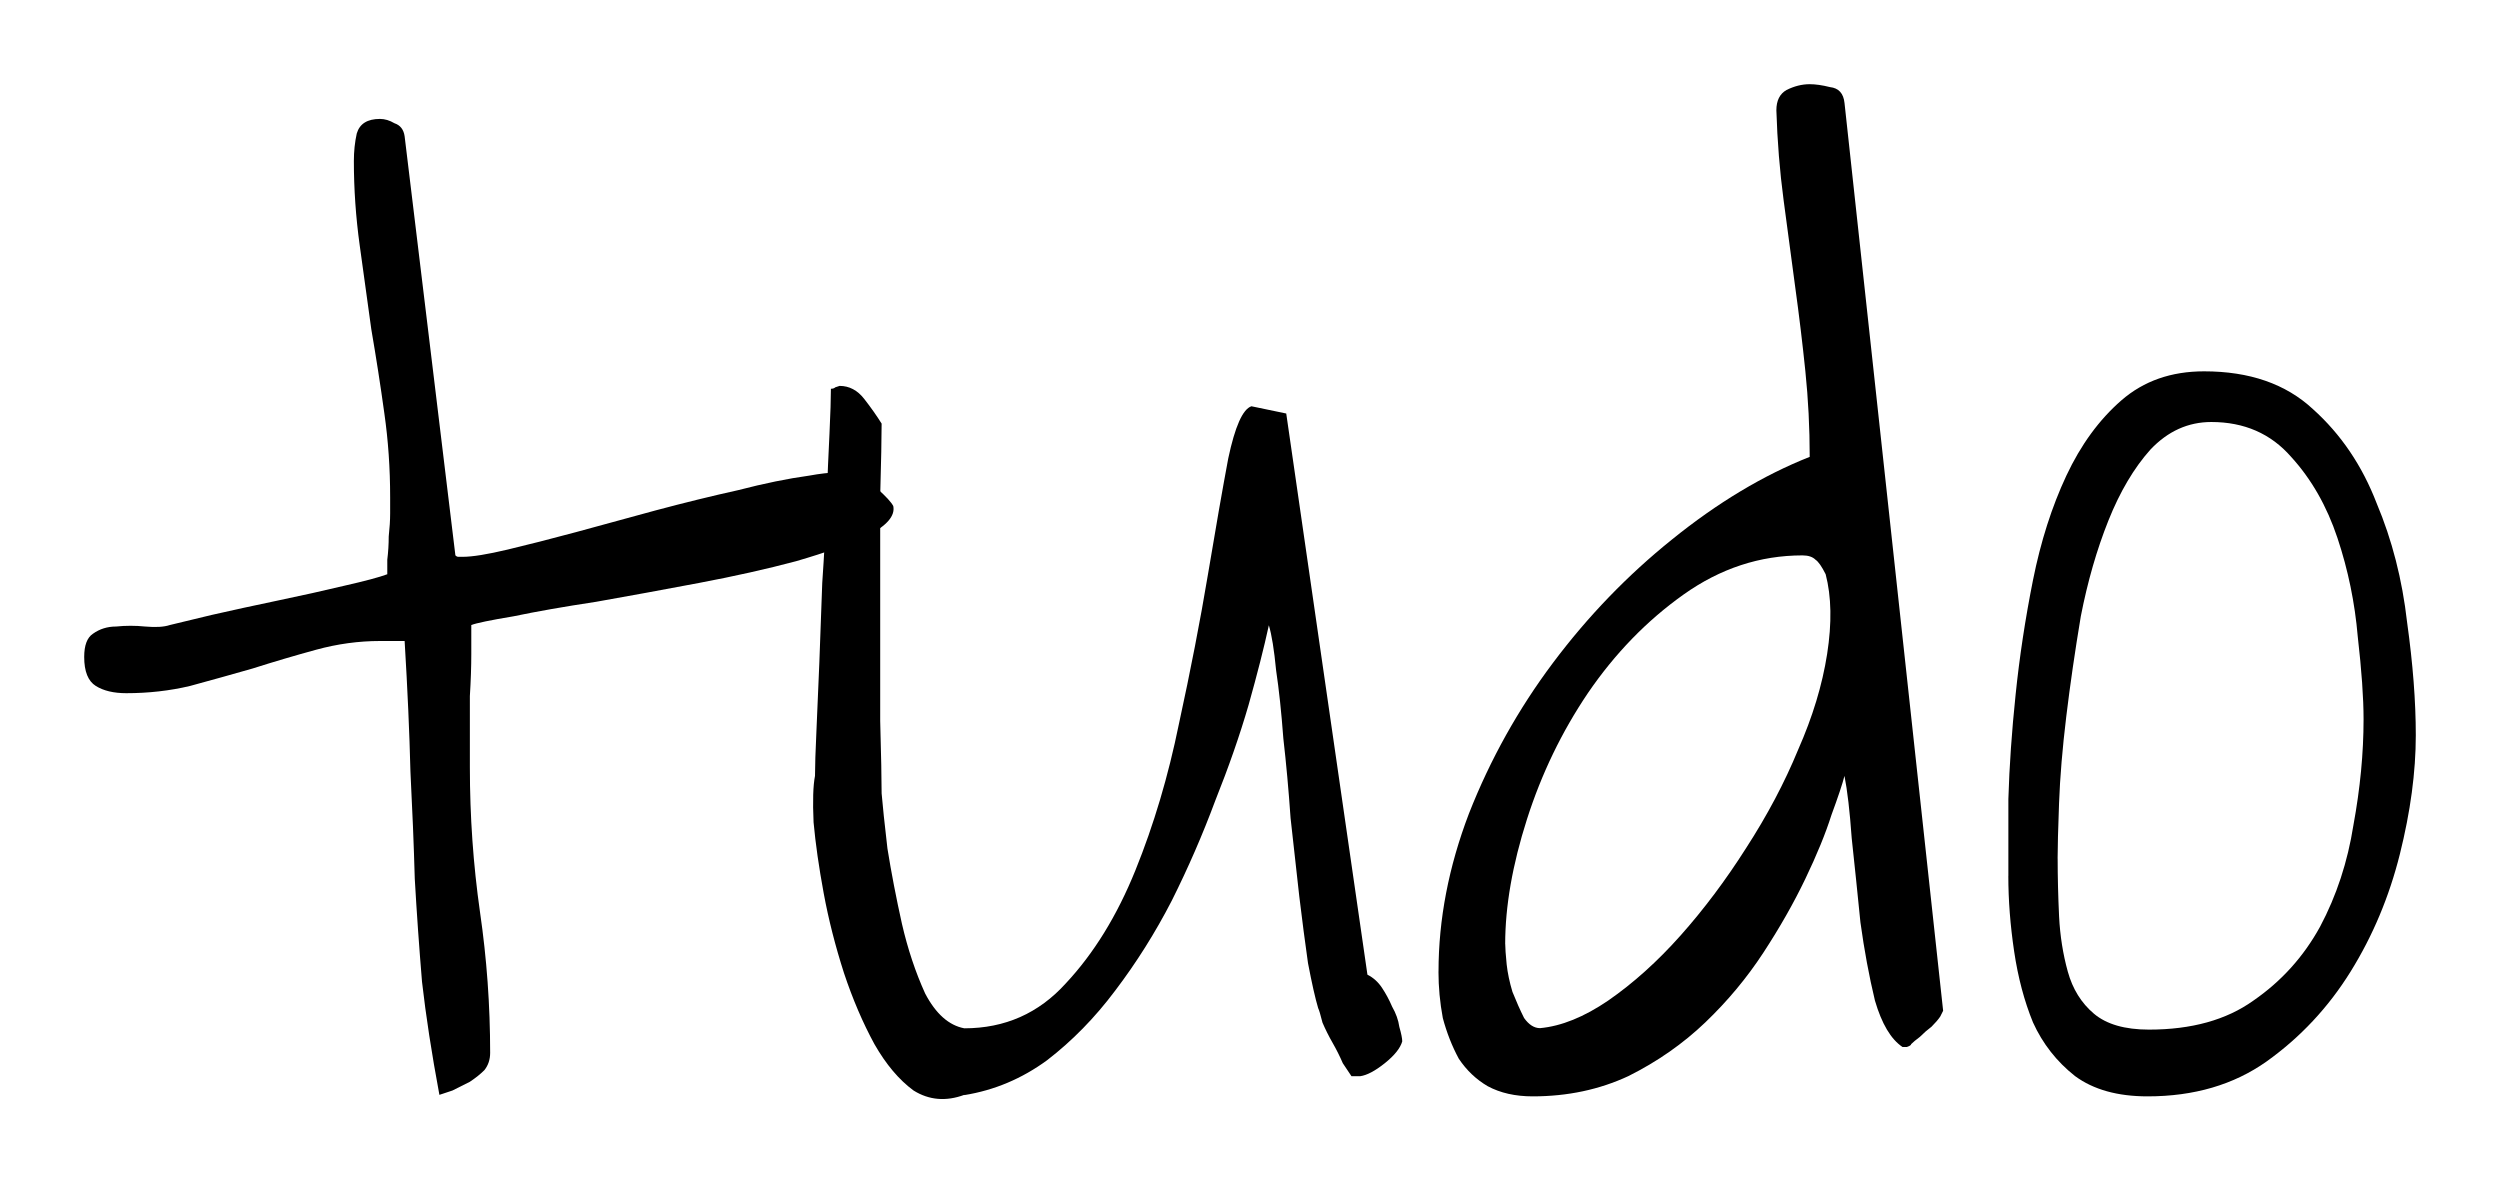
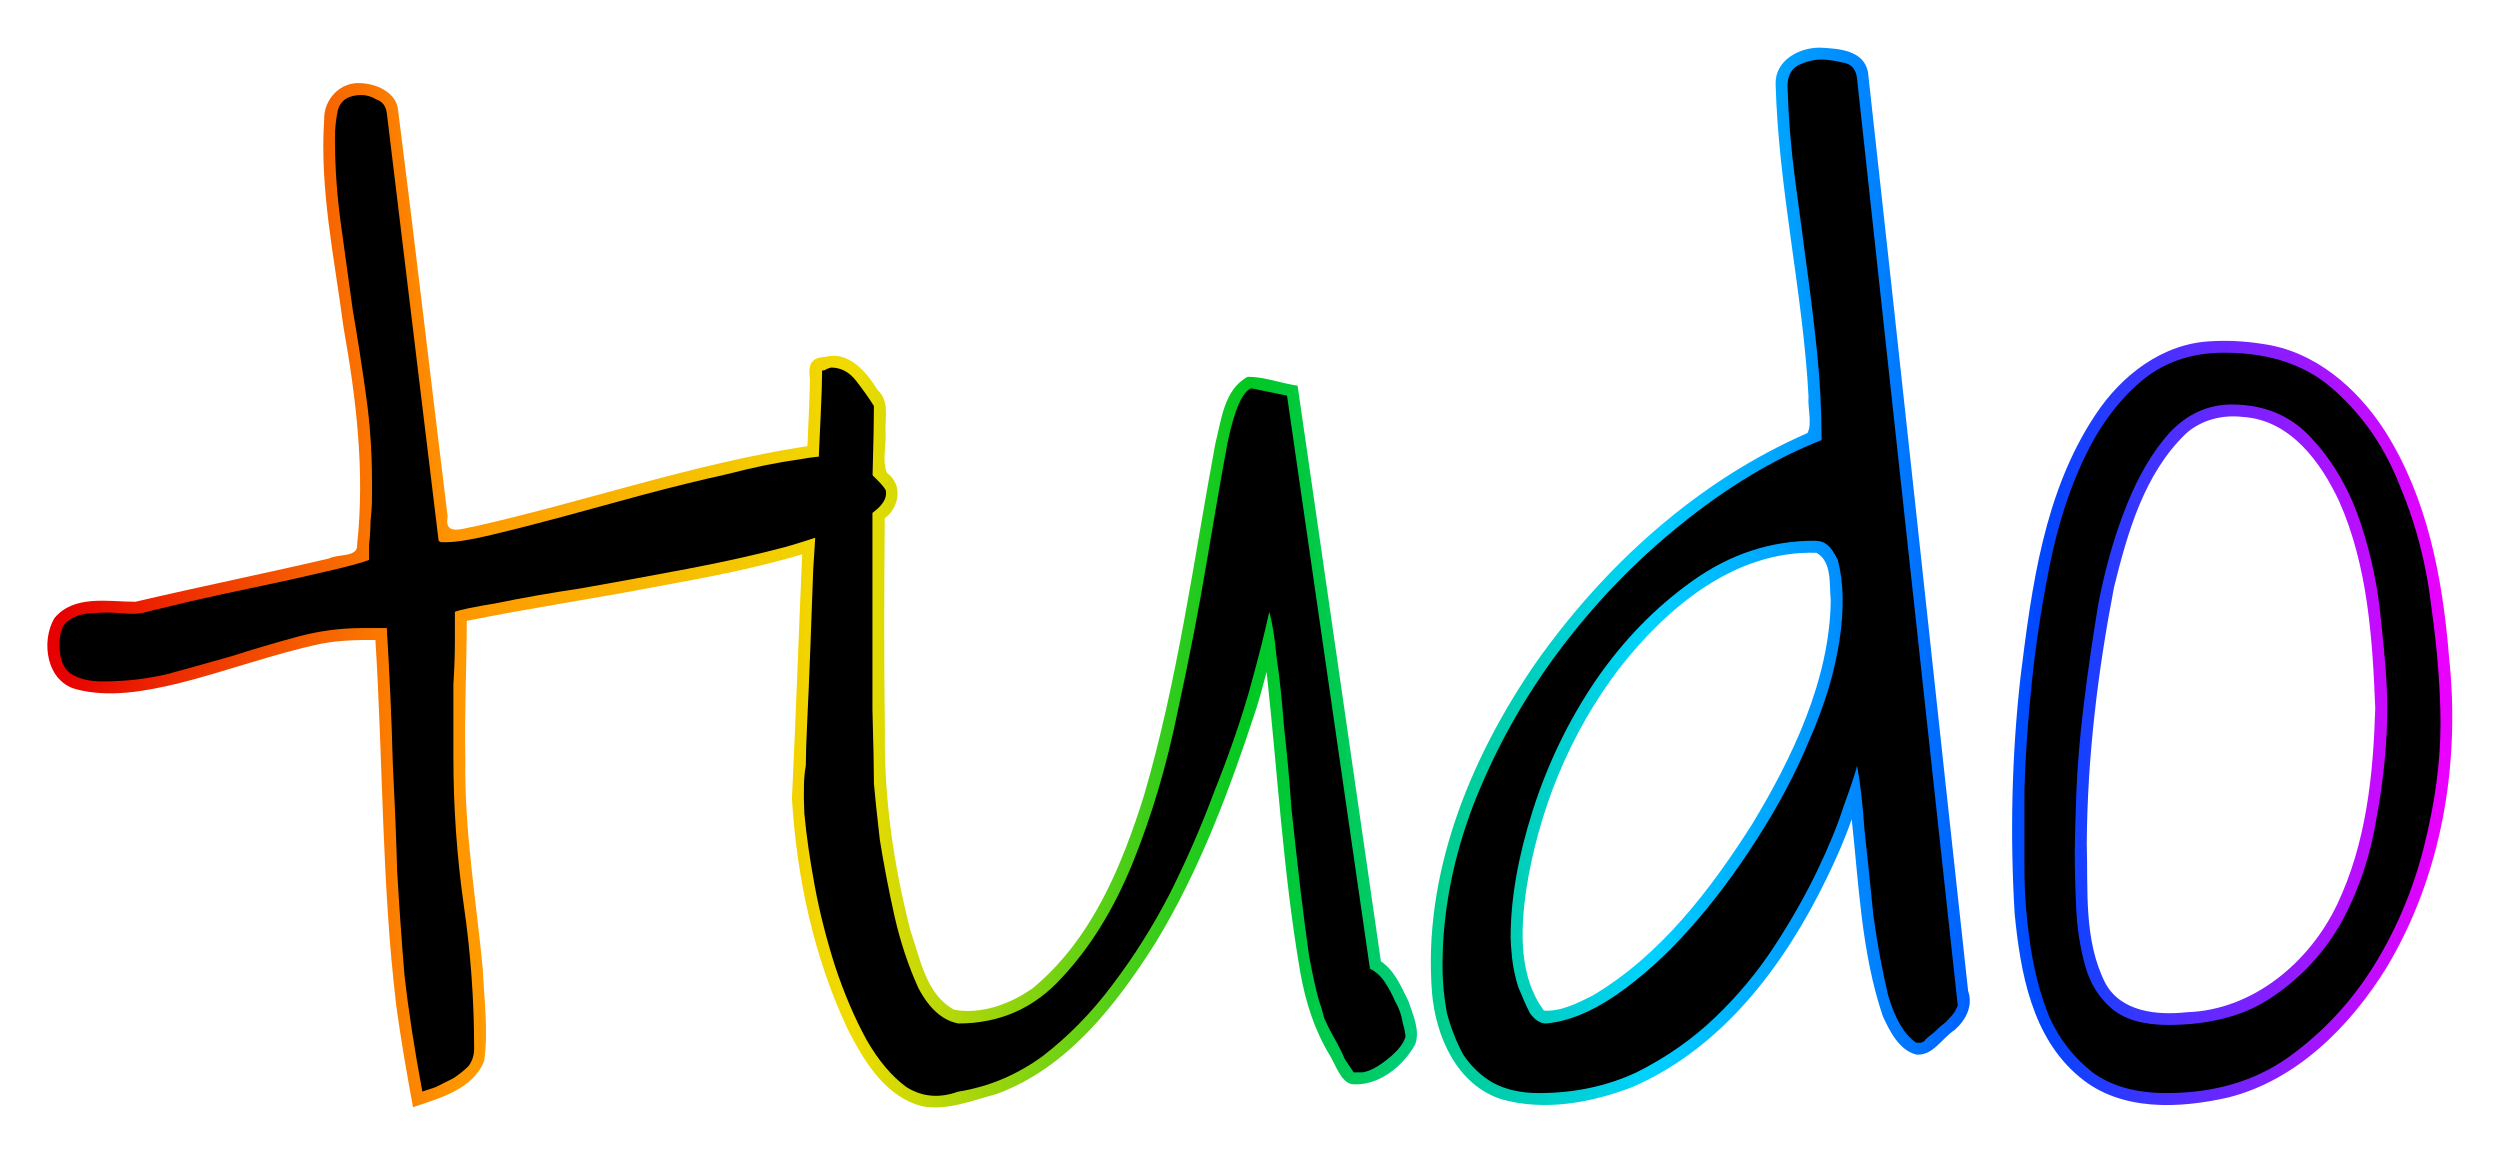
- <svg xmlns="http://www.w3.org/2000/svg" width="59.397mm" height="28.112mm" viewBox="0 0 59.397 28.112" version="1.1" id="svg8">
-   <defs id="defs2" />
-   <g id="layer1" transform="translate(-56.73854,-119.6096)">
-     <g aria-label="tudo" id="text12" style="font-style:normal;font-variant:normal;font-weight:normal;font-stretch:normal;font-size:35.278px;line-height:1.25;font-family:'Waiting for the Sunrise';-inkscape-font-specification:'Waiting for the Sunrise';fill:#000000;fill-opacity:1;stroke:none;stroke-width:0.265">
-       <path d="m 65.767,134.839 q -0.758,0 -1.516,0.207 -0.758,0.207 -1.516,0.448 -0.723,0.207 -1.481,0.413 -0.723,0.172 -1.516,0.172 -0.448,0 -0.723,-0.172 -0.276,-0.172 -0.276,-0.689 0,-0.413 0.207,-0.551 0.241,-0.172 0.551,-0.172 0.345,-0.035 0.689,0 0.379,0.034 0.586,-0.035 0.276,-0.069 0.999,-0.241 0.758,-0.172 1.585,-0.345 0.827,-0.172 1.55,-0.345 0.758,-0.172 1.034,-0.276 0,-0.103 0,-0.345 0.034,-0.276 0.034,-0.551 0.034,-0.31 0.034,-0.551 v -0.379 q 0,-1.034 -0.138,-1.998 -0.138,-0.999 -0.31,-1.998 -0.138,-0.999 -0.276,-1.998 -0.138,-0.999 -0.138,-1.998 0,-0.345 0.069,-0.655 0.103,-0.345 0.551,-0.345 0.172,0 0.345,0.103 0.207,0.069 0.241,0.31 l 1.206,9.956 q 0.034,0.035 0.069,0.035 h 0.103 q 0.345,0 1.068,-0.172 0.723,-0.172 1.619,-0.413 0.896,-0.241 1.895,-0.517 1.034,-0.276 1.964,-0.482 0.93,-0.241 1.688,-0.345 0.758,-0.138 1.171,-0.034 0.138,0.034 0.448,0.345 0.31,0.276 0.379,0.413 0.069,0.345 -0.586,0.689 -0.655,0.31 -1.723,0.62 -1.034,0.276 -2.308,0.517 -1.275,0.241 -2.446,0.448 -1.137,0.172 -1.964,0.345 -0.827,0.138 -0.999,0.207 v 0.689 q 0,0.448 -0.034,0.999 0,0.517 0,0.999 v 0.689 q 0,1.757 0.241,3.445 0.241,1.654 0.241,3.342 0,0.241 -0.138,0.413 -0.138,0.138 -0.345,0.276 -0.207,0.103 -0.413,0.207 -0.207,0.069 -0.31,0.103 -0.276,-1.481 -0.413,-2.687 -0.103,-1.24 -0.172,-2.446 -0.034,-1.206 -0.103,-2.549 -0.034,-1.378 -0.138,-3.101 z" style="font-style:normal;font-variant:normal;font-weight:normal;font-stretch:normal;font-size:35.278px;font-family:'Waiting for the Sunrise';-inkscape-font-specification:'Waiting for the Sunrise';stroke-width:0.265" id="path32" />
-       <path d="m 79.65,145.622 q -0.655,0.241 -1.206,-0.103 -0.517,-0.379 -0.93,-1.102 -0.413,-0.758 -0.723,-1.688 -0.31,-0.965 -0.482,-1.895 -0.172,-0.93 -0.241,-1.688 -0.034,-0.758 0.034,-1.102 0,-0.345 0.034,-1.068 0.034,-0.723 0.069,-1.619 0.034,-0.93 0.069,-1.895 0.069,-0.999 0.103,-1.929 0.034,-0.93 0.069,-1.619 0.034,-0.723 0.034,-1.068 0.069,0 0.103,-0.034 l 0.103,-0.034 q 0.345,0 0.586,0.31 0.241,0.31 0.413,0.586 0,0.482 -0.034,1.723 0,1.24 0,2.653 0,1.412 0,2.687 0.034,1.24 0.034,1.723 0.034,0.413 0.138,1.309 0.138,0.861 0.345,1.791 0.207,0.896 0.551,1.654 0.379,0.723 0.93,0.827 1.447,0 2.412,-1.068 0.999,-1.068 1.654,-2.687 0.655,-1.619 1.034,-3.48 0.413,-1.895 0.689,-3.548 0.276,-1.654 0.482,-2.756 0.241,-1.137 0.551,-1.24 l 0.827,0.172 1.929,13.333 q 0.207,0.103 0.345,0.31 0.138,0.207 0.241,0.448 0.138,0.241 0.172,0.482 0.069,0.241 0.069,0.345 -0.069,0.241 -0.413,0.517 -0.345,0.276 -0.586,0.31 h -0.138 q -0.034,0 -0.069,0 -0.069,-0.103 -0.207,-0.31 -0.103,-0.241 -0.241,-0.482 -0.138,-0.241 -0.241,-0.482 -0.069,-0.276 -0.103,-0.345 -0.103,-0.345 -0.241,-1.068 -0.103,-0.723 -0.207,-1.585 -0.103,-0.896 -0.207,-1.86 -0.069,-0.999 -0.172,-1.895 -0.069,-0.93 -0.172,-1.619 -0.069,-0.723 -0.172,-1.068 -0.172,0.792 -0.482,1.895 -0.31,1.068 -0.792,2.274 -0.448,1.206 -1.034,2.377 -0.586,1.137 -1.344,2.136 -0.723,0.965 -1.619,1.654 -0.896,0.655 -1.964,0.827 z" style="font-style:normal;font-variant:normal;font-weight:normal;font-stretch:normal;font-size:35.278px;font-family:'Waiting for the Sunrise';-inkscape-font-specification:'Waiting for the Sunrise';stroke-width:0.265" id="path34" />
-       <path d="m 90.916,142.694 q 0,-1.86 0.723,-3.755 0.758,-1.929 1.998,-3.583 1.24,-1.654 2.825,-2.928 1.619,-1.309 3.273,-1.964 0,-1.034 -0.103,-2.033 -0.103,-0.999 -0.241,-1.998 -0.138,-1.034 -0.276,-2.067 -0.138,-1.034 -0.172,-2.136 0,-0.345 0.241,-0.482 0.276,-0.138 0.551,-0.138 0.207,0 0.482,0.069 0.31,0.034 0.345,0.379 l 2.343,21.566 q 0,0 -0.069,0.138 -0.069,0.103 -0.207,0.241 -0.138,0.103 -0.276,0.241 -0.138,0.103 -0.207,0.172 0,0.034 -0.103,0.069 -0.069,0 -0.103,0 -0.413,-0.276 -0.655,-1.102 -0.207,-0.861 -0.345,-1.86 -0.103,-1.034 -0.207,-1.998 -0.069,-0.965 -0.172,-1.481 -0.069,0.276 -0.31,0.93 -0.207,0.655 -0.62,1.516 -0.413,0.861 -0.999,1.757 -0.586,0.896 -1.378,1.654 -0.792,0.758 -1.826,1.275 -1.034,0.482 -2.274,0.482 -0.62,0 -1.068,-0.241 -0.413,-0.241 -0.689,-0.655 -0.241,-0.448 -0.379,-0.965 -0.103,-0.551 -0.103,-1.102 z m 1.585,-0.655 q 0,0.138 0.034,0.482 0.034,0.31 0.138,0.655 0.138,0.345 0.276,0.62 0.172,0.241 0.379,0.241 0.758,-0.069 1.619,-0.655 0.896,-0.62 1.723,-1.55 0.827,-0.93 1.55,-2.067 0.758,-1.171 1.24,-2.343 0.517,-1.171 0.689,-2.274 0.172,-1.102 -0.035,-1.895 -0.138,-0.276 -0.241,-0.345 -0.103,-0.103 -0.31,-0.103 -1.516,0 -2.825,0.93 -1.309,0.93 -2.274,2.343 -0.93,1.378 -1.447,2.997 -0.517,1.619 -0.517,2.963 z" style="font-style:normal;font-variant:normal;font-weight:normal;font-stretch:normal;font-size:35.278px;font-family:'Waiting for the Sunrise';-inkscape-font-specification:'Waiting for the Sunrise';stroke-width:0.265" id="path36" />
-       <path d="m 104.455,140.42 q 0,-0.689 0,-1.826 0.035,-1.171 0.172,-2.48 0.138,-1.344 0.413,-2.722 0.276,-1.378 0.792,-2.48 0.517,-1.102 1.309,-1.791 0.792,-0.689 1.964,-0.689 1.619,0 2.584,0.896 0.999,0.896 1.516,2.239 0.551,1.309 0.723,2.825 0.207,1.481 0.207,2.687 0,1.309 -0.379,2.825 -0.379,1.516 -1.171,2.791 -0.792,1.275 -1.998,2.136 -1.171,0.827 -2.825,0.827 -1.068,0 -1.723,-0.482 -0.655,-0.517 -0.999,-1.275 -0.31,-0.758 -0.448,-1.688 -0.138,-0.93 -0.138,-1.791 z m 1.171,-0.413 q 0,0.655 0.034,1.378 0.035,0.689 0.207,1.309 0.172,0.62 0.62,0.999 0.448,0.379 1.309,0.379 1.516,0 2.48,-0.689 0.999,-0.689 1.585,-1.757 0.586,-1.102 0.792,-2.412 0.241,-1.309 0.241,-2.515 0,-0.758 -0.138,-1.964 -0.103,-1.206 -0.482,-2.343 -0.379,-1.137 -1.102,-1.929 -0.723,-0.827 -1.895,-0.827 -0.827,0 -1.447,0.655 -0.586,0.655 -0.999,1.688 -0.413,1.034 -0.655,2.274 -0.207,1.24 -0.345,2.377 -0.138,1.137 -0.172,2.067 -0.034,0.93 -0.034,1.309 z" style="font-style:normal;font-variant:normal;font-weight:normal;font-stretch:normal;font-size:35.278px;font-family:'Waiting for the Sunrise';-inkscape-font-specification:'Waiting for the Sunrise';stroke-width:0.265" id="path38" />
-     </g>
+ <svg xmlns="http://www.w3.org/2000/svg" xmlns:xlink="http://www.w3.org/1999/xlink" width="420" height="194.1" viewBox="0 0 111.125 51.356" version="1.1" id="svg8">
+   <defs id="defs2">
+     <linearGradient xlink:href="#linearGradient18" id="linearGradient20" x1="32.734" y1="123.196" x2="164.282" y2="123.196" gradientUnits="userSpaceOnUse" gradientTransform="matrix(0.8045228,0,0,0.8045228,-23.68908,-76.46848)" />
+     <linearGradient id="linearGradient18">
+       <stop style="stop-color:#e60000;stop-opacity:1" offset="0" id="stop853" />
+       <stop style="stop-color:#ff9600;stop-opacity:1" offset="0.167" id="stop855" />
+       <stop style="stop-color:#f0dc00;stop-opacity:1" offset="0.333" id="stop849" />
+       <stop style="stop-color:#00c822;stop-opacity:1" offset="0.5" id="stop845" />
+       <stop style="stop-color:#00d2ff;stop-opacity:1" offset="0.667" id="stop847" />
+       <stop style="stop-color:#0046ff;stop-opacity:1" offset="0.833" id="stop857" />
+       <stop style="stop-color:#ea00ff;stop-opacity:1" offset="1" id="stop16" />
+     </linearGradient>
+   </defs>
+   <path id="text12-3" style="font-style:normal;font-weight:normal;font-size:67.396px;line-height:1.25;font-family:sans-serif;fill:url(#linearGradient20);fill-opacity:1;stroke:none;stroke-width:0.265" d="m 80.936,2.119 c -0.943,-0.027 -2.051,0.563 -2.009,1.627 0.128,4.663 1.218,9.288 1.462,13.877 -0.046,0.517 0.175,1.21 -0.047,1.627 -4.914,2.143 -9.027,5.888 -12.097,10.243 -2.926,4.264 -5.013,9.396 -4.591,14.647 0.165,1.928 1.102,4.077 3.077,4.719 1.911,0.544 3.989,0.164 5.811,-0.532 4.02,-1.737 6.78,-5.427 8.643,-9.266 0.419,-0.862 0.811,-1.741 1.123,-2.648 0.322,2.932 0.432,5.941 1.383,8.756 0.308,0.676 0.735,1.52 1.488,1.707 0.749,0.062 1.136,-0.73 1.703,-1.09 0.498,-0.443 0.832,-1.067 0.601,-1.737 C 85.995,30.432 84.542,16.808 83.031,3.193 82.827,2.225 81.736,2.164 80.936,2.119 Z m -64.895,1.578 c -0.912,-0.073 -1.656,0.721 -1.632,1.614 -0.206,3.101 0.458,6.174 0.86,9.235 0.568,3.184 0.956,6.432 0.604,9.663 0.056,0.58 -0.859,0.402 -1.25,0.617 -2.86,0.668 -5.743,1.251 -8.6,1.922 -1.203,0.003 -2.727,-0.327 -3.604,0.727 -0.615,1.041 -0.35,2.821 0.972,3.163 1.469,0.387 3.038,0.091 4.491,-0.25 2.16,-0.538 4.294,-1.334 6.411,-1.778 0.789,-0.148 1.593,-0.17 2.394,-0.161 0.339,5.43 0.28,10.89 0.932,16.296 0.206,1.496 0.464,2.984 0.74,4.469 1.171,-0.397 2.661,-0.787 3.162,-2.049 0.193,-1.353 -0.004,-2.746 -0.062,-4.109 -0.296,-3.086 -0.824,-6.156 -0.775,-9.267 -0.046,-2.065 0.059,-4.127 0.064,-6.192 2.734,-0.552 5.667,-0.989 8.473,-1.528 2.162,-0.394 4.327,-0.802 6.436,-1.429 -0.159,3.616 -0.283,7.238 -0.455,10.85 0.209,3.51 0.967,7.029 2.461,10.225 0.727,1.429 1.693,3.071 3.369,3.467 1.106,0.187 2.186,-0.27 3.24,-0.543 3.176,-1.154 5.345,-3.974 7.091,-6.732 1.965,-3.229 3.295,-6.8 4.469,-10.379 0.177,-0.548 0.318,-1.107 0.469,-1.662 0.488,4.453 0.737,8.941 1.497,13.359 0.233,1.312 0.635,2.588 1.338,3.728 0.251,0.43 0.472,1.13 0.951,1.241 1.179,0.097 2.269,-0.783 2.815,-1.764 0.237,-0.621 -0.099,-1.329 -0.3,-1.935 -0.323,-0.636 -0.605,-1.35 -1.221,-1.764 -1.234,-8.529 -2.47,-17.058 -3.703,-25.588 -0.736,-0.105 -1.5,-0.401 -2.219,-0.395 -1.056,0.567 -1.171,1.935 -1.44,2.983 -0.967,5.221 -1.673,10.51 -3.165,15.617 -0.988,3.158 -2.337,6.424 -4.954,8.581 -0.992,0.699 -2.278,1.173 -3.486,0.955 -1.268,-0.692 -1.511,-2.292 -1.952,-3.54 -0.736,-2.893 -1.167,-5.83 -1.129,-8.809 -0.043,-3.163 -0.033,-6.349 -0.007,-9.498 0.657,-0.474 0.816,-1.509 0.104,-2.011 -0.242,-0.542 -0.015,-1.268 -0.07,-1.887 -0.015,-0.631 0.172,-1.322 -0.353,-1.802 -0.48,-0.795 -1.294,-1.762 -2.334,-1.47 -0.644,0.025 -0.759,0.371 -0.669,0.991 -0.019,0.992 -0.077,1.982 -0.114,2.973 -5.021,0.77 -9.84,2.451 -14.785,3.568 -0.53,0.08 -1.375,0.446 -1.207,-0.432 C 19.154,16.909 18.452,10.843 17.681,4.79 17.543,4.076 16.699,3.717 16.041,3.697 Z M 98.303,15.168 c -2.173,0.086 -4.019,1.524 -5.173,3.286 -2.28,3.437 -2.82,7.644 -3.319,11.645 -0.39,3.486 -0.469,7.01 -0.26,10.51 0.254,2.604 0.76,5.51 2.894,7.271 1.819,1.531 4.432,1.4 6.614,0.9 3.041,-0.773 5.405,-3.159 7.015,-5.757 2.47,-4.109 3.294,-9.076 2.787,-13.808 -0.283,-3.487 -0.949,-7.061 -2.851,-10.059 -1.232,-1.91 -3.115,-3.554 -5.437,-3.868 -0.75,-0.12 -1.513,-0.165 -2.272,-0.121 z m 1.404,3.367 c 2.1,0.132 3.461,2.015 4.276,3.763 1.261,2.851 1.475,6.07 1.597,9.184 -0.087,2.978 -0.401,6 -1.694,8.72 -1.225,2.574 -3.741,4.698 -6.681,4.792 -1.307,0.142 -2.923,-0.004 -3.623,-1.295 -0.968,-1.908 -0.765,-4.138 -0.825,-6.214 0.028,-3.848 0.487,-7.613 1.212,-11.384 0.604,-2.433 1.338,-5.041 3.199,-6.83 0.688,-0.616 1.635,-0.847 2.54,-0.736 z m -18.965,6.037 c 0.703,0.394 0.564,1.407 0.634,2.106 -0.037,3.519 -1.707,7.002 -3.482,9.938 -1.842,2.907 -4.097,5.871 -7.13,7.653 -0.659,0.328 -1.39,0.701 -2.135,0.654 -1.111,-1.49 -1.043,-3.52 -0.803,-5.286 0.551,-3.585 1.939,-7.024 4.16,-9.938 2.118,-2.702 5.122,-5.238 8.757,-5.127 z" />
+   <g aria-label="tudo" id="text12" style="font-size:67.396px;line-height:1.25;stroke-width:0.265">
+     <path d="m 16.072,27.919 q -1.448,0 -2.896,0.395 -1.448,0.395 -2.896,0.856 -1.382,0.395 -2.83,0.79 -1.382,0.329 -2.896,0.329 -0.856,0 -1.382,-0.329 -0.527,-0.329 -0.527,-1.316 0,-0.79 0.395,-1.053 0.461,-0.329 1.053,-0.329 0.658,-0.066 1.316,0 0.724,0.066 1.119,-0.066 0.527,-0.132 1.909,-0.461 1.448,-0.329 3.028,-0.658 1.58,-0.329 2.962,-0.658 1.448,-0.329 1.975,-0.527 0,-0.197 0,-0.658 0.066,-0.527 0.066,-1.053 0.066,-0.592 0.066,-1.053 V 21.404 q 0,-1.975 -0.263,-3.817 Q 16.007,15.678 15.678,13.769 15.414,11.86 15.151,9.951 14.888,8.043 14.888,6.134 q 0,-0.658 0.132,-1.251 0.197,-0.658 1.053,-0.658 0.329,0 0.658,0.197 0.395,0.132 0.461,0.592 l 2.304,19.021 q 0.066,0.066 0.132,0.066 h 0.197 q 0.658,0 2.04,-0.329 1.382,-0.329 3.093,-0.79 1.711,-0.461 3.62,-0.987 1.975,-0.527 3.752,-0.921 1.777,-0.461 3.225,-0.658 1.448,-0.263 2.238,-0.066 0.263,0.066 0.856,0.658 0.592,0.527 0.724,0.79 0.132,0.658 -1.119,1.316 -1.251,0.592 -3.291,1.185 -1.975,0.527 -4.41,0.987 -2.435,0.461 -4.673,0.856 -2.172,0.329 -3.752,0.658 -1.58,0.263 -1.909,0.395 v 1.316 q 0,0.856 -0.066,1.909 0,0.987 0,1.909 v 1.316 q 0,3.357 0.461,6.582 0.461,3.159 0.461,6.384 0,0.461 -0.263,0.79 -0.263,0.263 -0.658,0.527 -0.395,0.197 -0.79,0.395 -0.395,0.132 -0.592,0.197 -0.527,-2.83 -0.79,-5.134 -0.197,-2.369 -0.329,-4.673 -0.066,-2.304 -0.197,-4.87 -0.066,-2.633 -0.263,-5.924 z" style="font-family:'Waiting for the Sunrise';-inkscape-font-specification:'Waiting for the Sunrise'" id="path2689" />
+     <path d="m 42.597,48.52 q -1.251,0.461 -2.304,-0.197 -0.987,-0.724 -1.777,-2.106 -0.79,-1.448 -1.382,-3.225 -0.592,-1.843 -0.921,-3.62 -0.329,-1.777 -0.461,-3.225 -0.066,-1.448 0.066,-2.106 0,-0.658 0.066,-2.04 0.066,-1.382 0.132,-3.093 0.066,-1.777 0.132,-3.62 0.132,-1.909 0.197,-3.686 0.066,-1.777 0.132,-3.093 0.066,-1.382 0.066,-2.04 0.132,0 0.197,-0.066 l 0.197,-0.066 q 0.658,0 1.119,0.592 0.461,0.592 0.79,1.119 0,0.921 -0.066,3.291 0,2.369 0,5.068 0,2.698 0,5.134 0.066,2.369 0.066,3.291 0.066,0.79 0.263,2.501 0.263,1.645 0.658,3.422 0.395,1.711 1.053,3.159 0.724,1.382 1.777,1.58 2.764,0 4.607,-2.04 1.909,-2.04 3.159,-5.134 1.251,-3.093 1.975,-6.647 0.79,-3.62 1.316,-6.779 0.527,-3.159 0.921,-5.265 0.461,-2.172 1.053,-2.369 l 1.58,0.329 3.686,25.471 q 0.395,0.197 0.658,0.592 0.263,0.395 0.461,0.856 0.263,0.461 0.329,0.921 0.132,0.461 0.132,0.658 -0.132,0.461 -0.79,0.987 -0.658,0.527 -1.119,0.592 h -0.263 q -0.066,0 -0.132,0 -0.132,-0.197 -0.395,-0.592 -0.197,-0.461 -0.461,-0.921 -0.263,-0.461 -0.461,-0.921 -0.132,-0.527 -0.197,-0.658 -0.197,-0.658 -0.461,-2.04 -0.197,-1.382 -0.395,-3.028 -0.197,-1.711 -0.395,-3.554 -0.132,-1.909 -0.329,-3.62 -0.132,-1.777 -0.329,-3.093 -0.132,-1.382 -0.329,-2.04 -0.329,1.514 -0.921,3.62 -0.592,2.04 -1.514,4.344 -0.856,2.304 -1.975,4.541 -1.119,2.172 -2.567,4.081 -1.382,1.843 -3.093,3.159 -1.711,1.251 -3.752,1.58 z" style="font-family:'Waiting for the Sunrise';-inkscape-font-specification:'Waiting for the Sunrise'" id="path2691" />
+     <path d="m 64.119,42.926 q 0,-3.554 1.382,-7.174 1.448,-3.686 3.817,-6.845 2.369,-3.159 5.397,-5.594 3.093,-2.501 6.253,-3.752 0,-1.975 -0.197,-3.883 -0.197,-1.909 -0.461,-3.817 -0.263,-1.975 -0.527,-3.949 -0.263,-1.975 -0.329,-4.081 0,-0.658 0.461,-0.921 0.527,-0.263 1.053,-0.263 0.395,0 0.921,0.132 0.592,0.066 0.658,0.724 l 4.476,41.201 q 0,0 -0.132,0.263 -0.132,0.197 -0.395,0.461 -0.263,0.197 -0.527,0.461 -0.263,0.197 -0.395,0.329 0,0.066 -0.197,0.132 -0.132,0 -0.197,0 -0.79,-0.527 -1.251,-2.106 -0.395,-1.645 -0.658,-3.554 -0.197,-1.975 -0.395,-3.817 -0.132,-1.843 -0.329,-2.83 -0.132,0.527 -0.592,1.777 -0.395,1.251 -1.185,2.896 -0.79,1.645 -1.909,3.357 -1.119,1.711 -2.633,3.159 -1.514,1.448 -3.488,2.435 -1.975,0.921 -4.344,0.921 -1.185,0 -2.04,-0.461 -0.79,-0.461 -1.316,-1.251 -0.461,-0.856 -0.724,-1.843 -0.197,-1.053 -0.197,-2.106 z m 3.028,-1.251 q 0,0.263 0.066,0.921 0.066,0.592 0.263,1.251 0.263,0.658 0.527,1.185 0.329,0.461 0.724,0.461 1.448,-0.132 3.093,-1.251 1.711,-1.185 3.291,-2.962 1.58,-1.777 2.962,-3.949 1.448,-2.238 2.369,-4.476 0.987,-2.238 1.316,-4.344 0.329,-2.106 -0.066,-3.62 -0.263,-0.527 -0.461,-0.658 -0.197,-0.197 -0.592,-0.197 -2.896,0 -5.397,1.777 -2.501,1.777 -4.344,4.476 -1.777,2.633 -2.764,5.726 -0.987,3.093 -0.987,5.66 z" style="font-family:'Waiting for the Sunrise';-inkscape-font-specification:'Waiting for the Sunrise'" id="path2693" />
+     <path d="m 89.985,38.582 q 0,-1.316 0,-3.488 0.066,-2.238 0.329,-4.739 0.263,-2.567 0.79,-5.2 0.527,-2.633 1.514,-4.739 0.987,-2.106 2.501,-3.422 1.514,-1.316 3.752,-1.316 3.093,0 4.936,1.711 1.909,1.711 2.896,4.278 1.053,2.501 1.382,5.397 0.395,2.83 0.395,5.134 0,2.501 -0.724,5.397 -0.724,2.896 -2.238,5.331 -1.514,2.435 -3.817,4.081 -2.238,1.58 -5.397,1.58 -2.04,0 -3.291,-0.921 -1.251,-0.987 -1.909,-2.435 -0.592,-1.448 -0.856,-3.225 -0.263,-1.777 -0.263,-3.422 z m 2.238,-0.79 q 0,1.251 0.066,2.633 0.066,1.316 0.395,2.501 0.329,1.185 1.185,1.909 0.856,0.724 2.501,0.724 2.896,0 4.739,-1.316 1.909,-1.316 3.028,-3.357 1.119,-2.106 1.514,-4.607 0.461,-2.501 0.461,-4.805 0,-1.448 -0.263,-3.752 -0.197,-2.304 -0.921,-4.476 -0.724,-2.172 -2.106,-3.686 -1.382,-1.58 -3.62,-1.58 -1.58,0 -2.764,1.251 -1.119,1.251 -1.909,3.225 -0.79,1.975 -1.251,4.344 -0.395,2.369 -0.658,4.541 -0.263,2.172 -0.329,3.949 -0.066,1.777 -0.066,2.501 z" style="font-family:'Waiting for the Sunrise';-inkscape-font-specification:'Waiting for the Sunrise'" id="path2695" />
  </g>
</svg>
